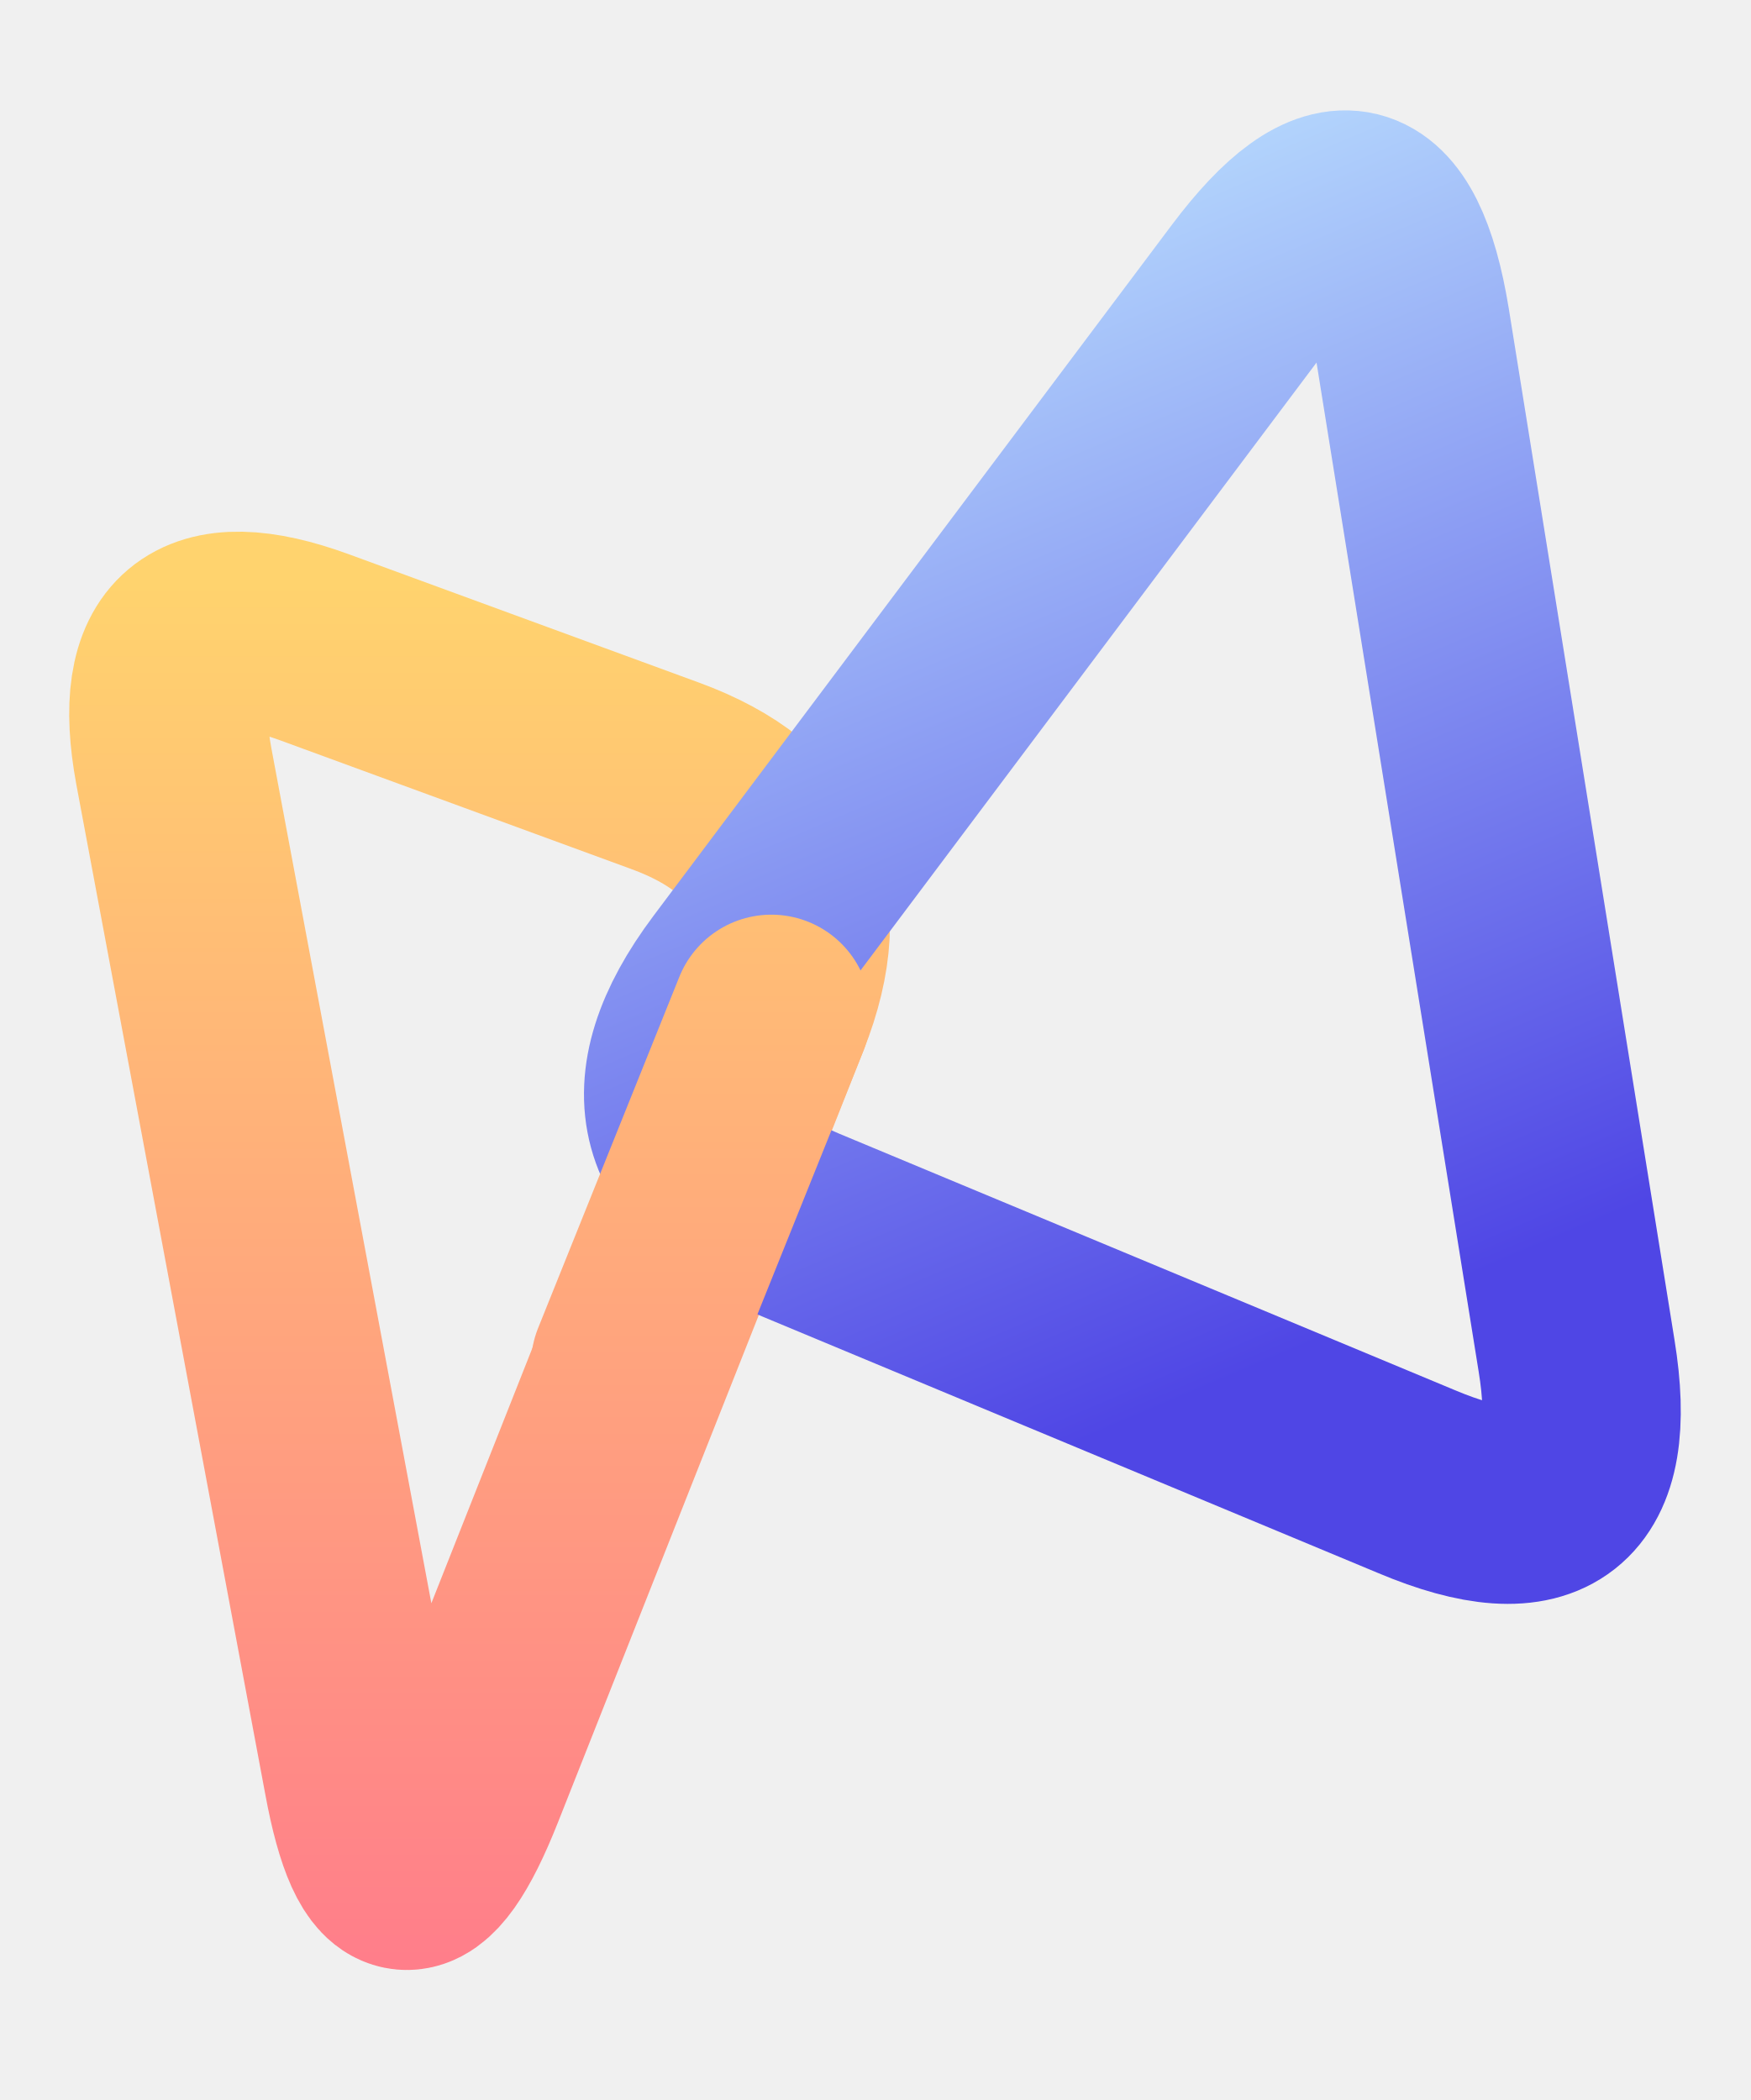
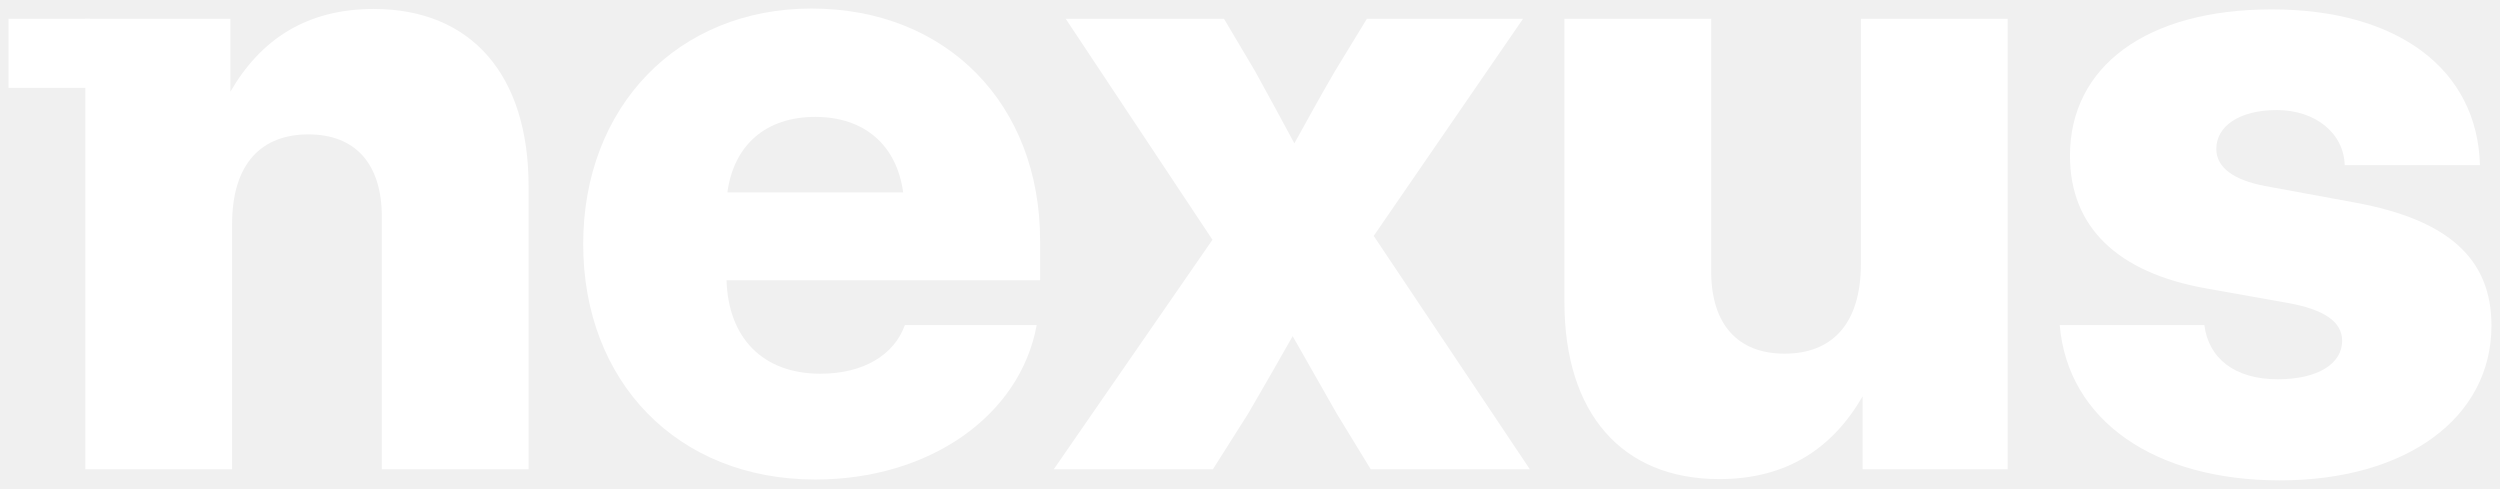
- <svg xmlns="http://www.w3.org/2000/svg" viewBox="0 0 150 180" role="img" aria-label="Nexus FMAT">
-   <defs>
-     <linearGradient id="aro-frio" x1="0" y1="0" x2="0.3" y2="1">
-       <stop offset="0" stop-color="#bfe6ff" />
-       <stop offset="1" stop-color="#4f46e5" />
-     </linearGradient>
-     <linearGradient id="tramo-calido" gradientUnits="userSpaceOnUse" x1="0" y1="50" x2="0" y2="168">
-       <stop offset="0" stop-color="#ffd36e" />
-       <stop offset="1" stop-color="#ff7e8a" />
-     </linearGradient>
-   </defs>
-   <g fill="none" stroke-width="17" stroke-linejoin="round" stroke-linecap="round">
-     <path d="M14.9 65.7 Q12 50 27.0 55.5 L57.0 66.5 Q72 72 66.1 86.9 L39.9 153.1 Q34 168 31.1 152.3 Z" stroke="url(#tramo-calido)" />
-     <path d="M120.9 27.8 Q118 10 107.2 24.4 L62.8 83.6 Q52 98 68.6 105.0 L121.4 127.0 Q138 134 135.1 116.2 Z" stroke="url(#aro-frio)" />
-     <path d="M66.1 86.9 L54 117" stroke="url(#tramo-calido)" />
+ <svg xmlns="http://www.w3.org/2000/svg" viewBox="0 0 5860 1146" role="img" aria-label="Nexus FMAT">
+   <g fill="#ffffff" transform="translate(104 1100) scale(1 -1)">
+     <rect x="-84" y="894" width="190" height="162" />
+     <path transform="translate(0 0)" d="M440 574C440 718 510 785 619 785C728 785 791 717 791 592V0H1135V664C1135 924 1001 1079 772 1079C613 1079 506 1006 436 885V1056H96V0H440Z" />
+     <path transform="translate(1211 0)" d="M596 -24C863 -24 1076 125 1115 338H806C781 268 709 224 608 224C472 224 392 309 388 443H1123V536C1123 856 904 1080 587 1080C274 1080 52 850 52 528C52 206 272 -24 596 -24ZM390 649C405 760 480 826 596 826C711 826 787 760 802 649Z" />
+     <path transform="translate(2362 0)" d="M4 0H377L460 131C498 196 531 254 564 312C597 254 630 196 667 131L747 0H1120L754 547L1104 1056H738L663 933C628 873 598 818 568 764C539 818 509 873 476 933L403 1056H32L376 538Z" />
+     <path transform="translate(3467 0)" d="M459 -23C618 -23 725 50 795 171V0H1135V1056H791V482C791 338 721 271 612 271C503 271 440 339 440 464V1056H96V392C96 132 230 -23 459 -23Z" />
+     <path transform="translate(4678 0)" d="M562 -26C858 -26 1058 120 1058 337C1058 494 956 585 739 625L527 664C454 678 413 707 413 751C413 803 465 842 555 842C646 842 712 787 714 713H1031C1025 938 838 1078 543 1078C249 1078 70 944 70 735C70 568 181 461 389 424L580 390C664 375 708 347 708 301C708 248 652 211 557 211C456 211 395 260 385 338H46C65 113 270 -26 562 -26Z" />
  </g>
</svg>
